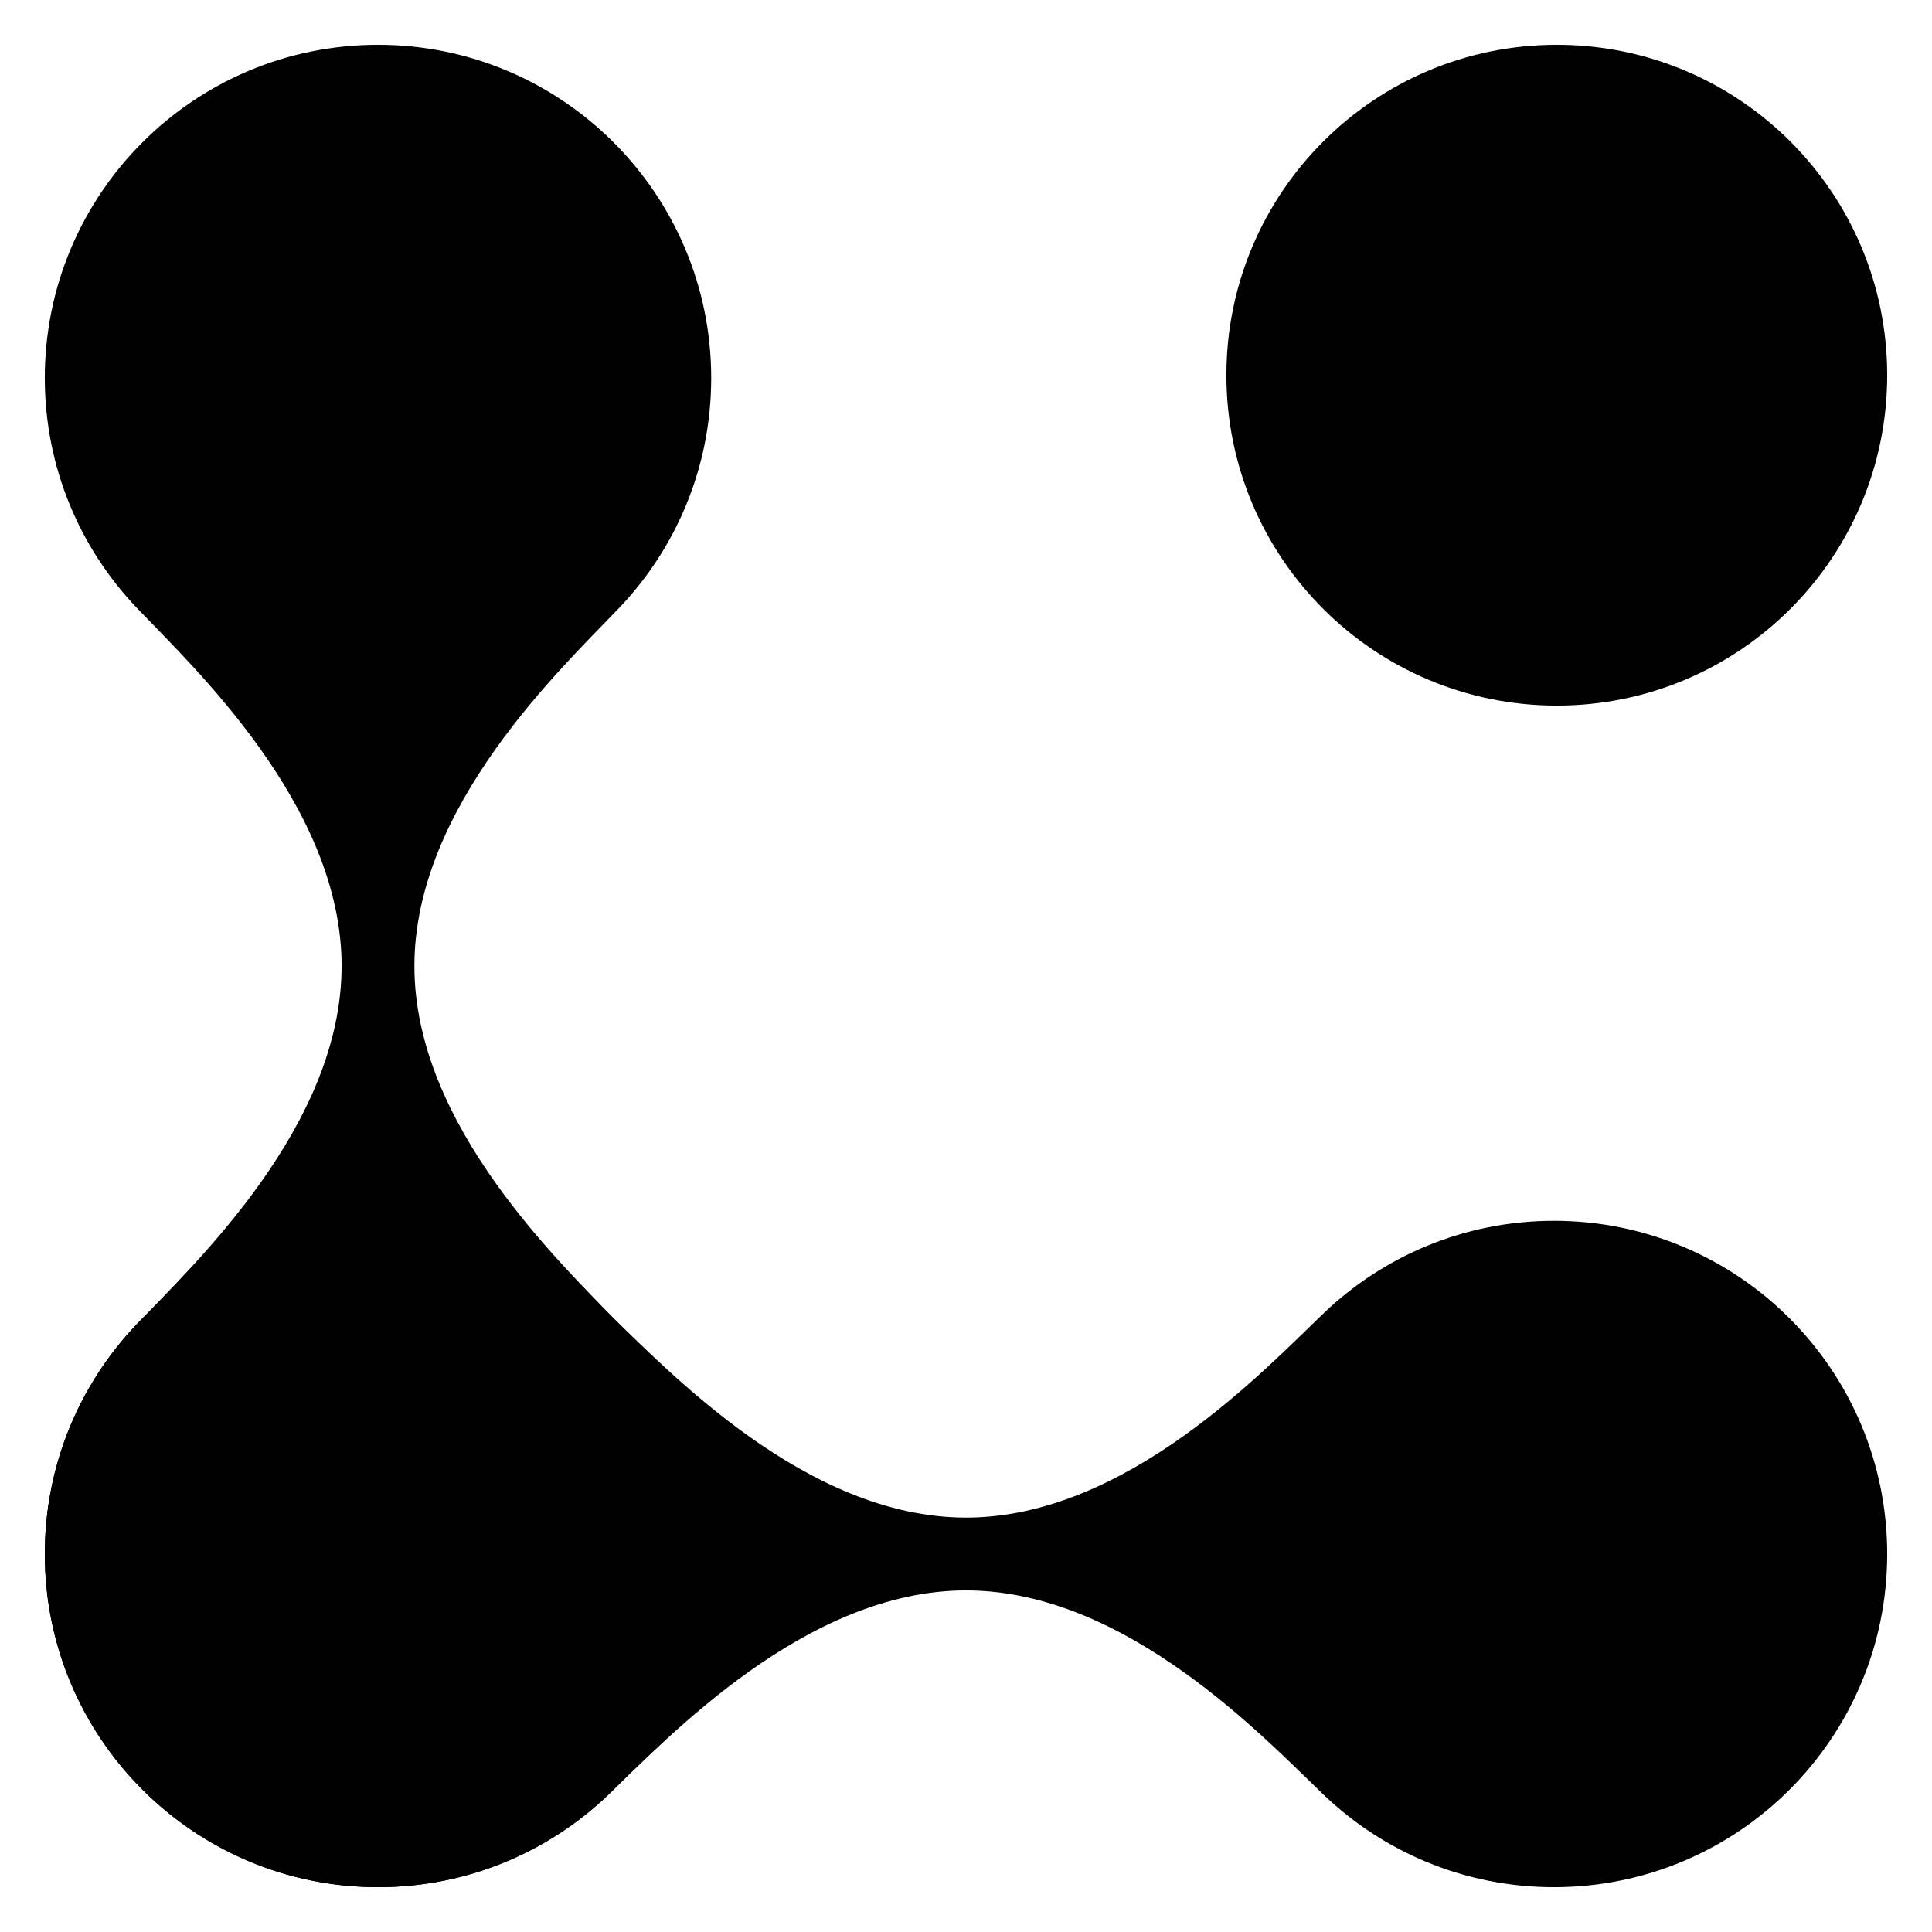
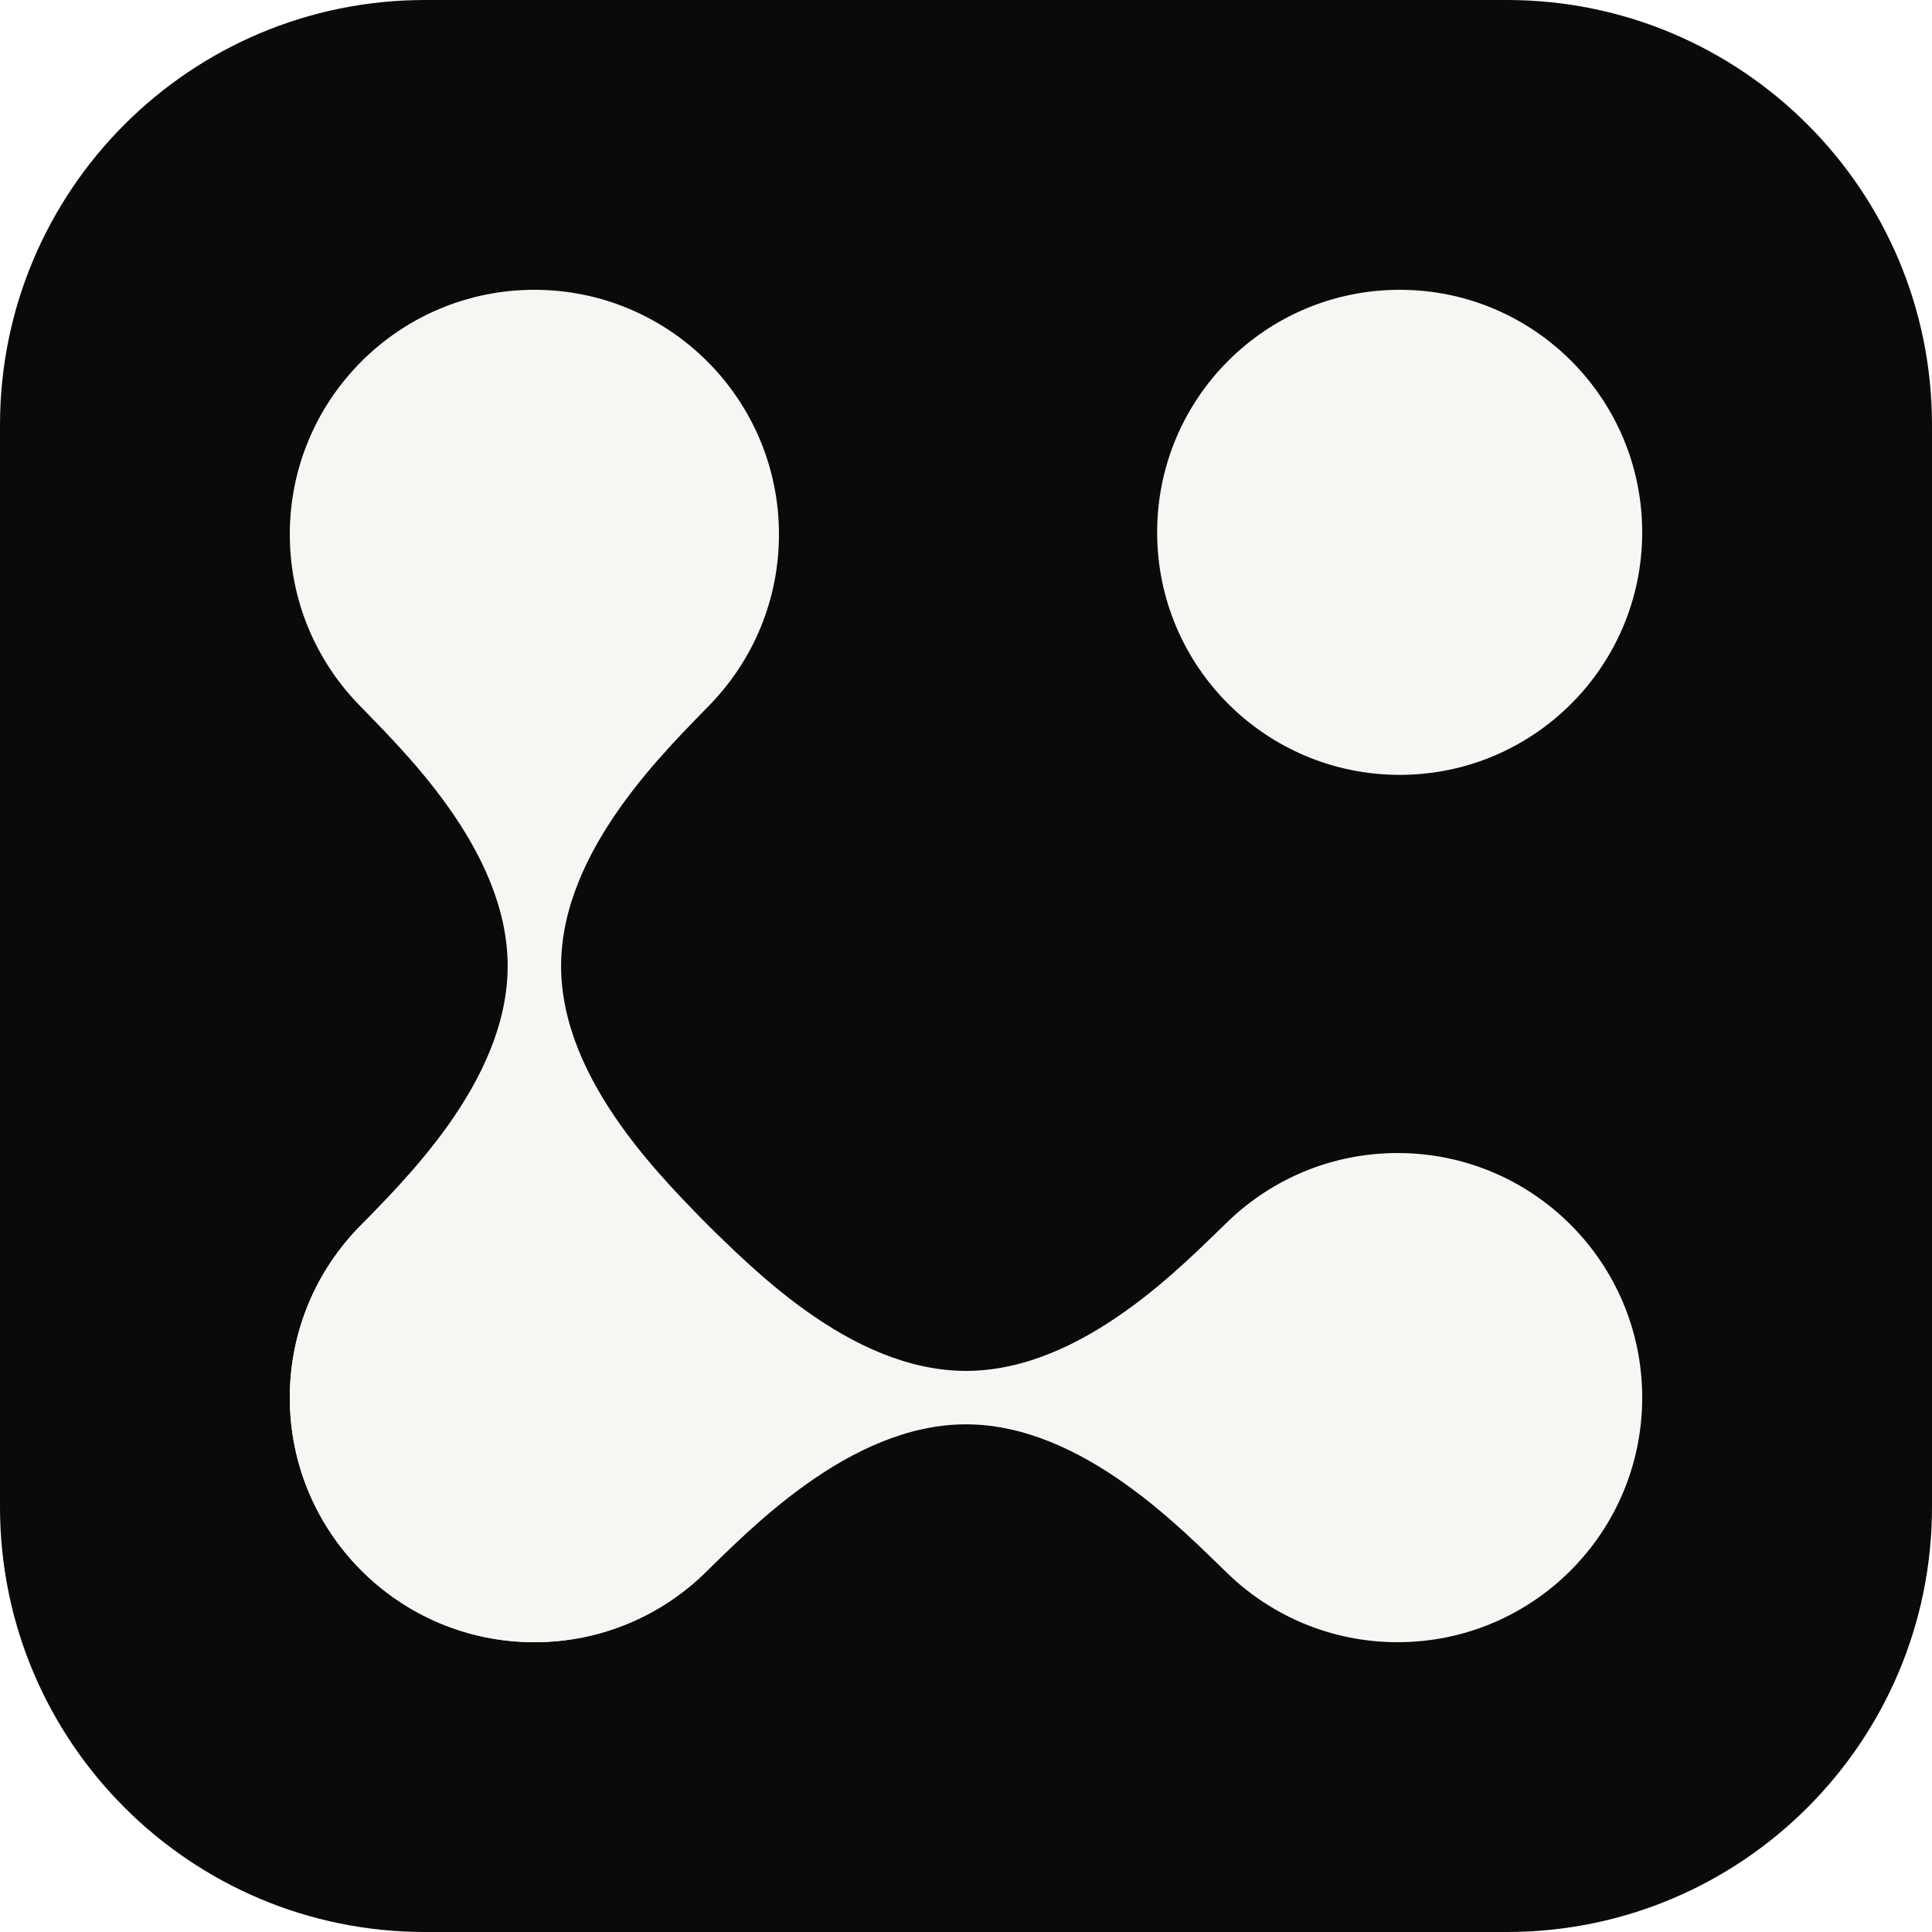
- <svg xmlns="http://www.w3.org/2000/svg" viewBox="-8 -8 345 345" fill="#000">
-   <path d="M119 269.5C119 302.361 92.361 329 59.5 329C26.639 329 0 302.361 0 269.5C0 253.546 6.279 239.059 16.5 228.375C26.721 217.691 53 193.038 53 164.5C53 135.962 26.721 111.309 16.5 100.625C6.279 89.941 0 75.454 0 59.5C0 26.639 26.639 0 59.5 0C92.361 0 119 26.639 119 59.5C119 75.454 112.721 89.941 102.5 100.625C92.279 111.309 66 135.962 66 164.5C66 193.038 92.279 217.691 102.5 228.375C112.721 239.059 119 253.546 119 269.5Z" />
-   <path d="M59.5 329C26.639 329 0 302.361 0 269.5C1.4364e-06 236.639 26.639 210 59.5 210C75.454 210 89.941 216.279 100.625 226.5C111.309 236.721 135.962 263 164.5 263C193.038 263 217.691 236.721 228.375 226.5C239.059 216.279 253.546 210 269.5 210C302.361 210 329 236.639 329 269.5C329 302.361 302.361 329 269.5 329C253.546 329 239.059 322.721 228.375 312.5C217.691 302.279 193.038 276 164.5 276C135.962 276 111.309 302.279 100.625 312.5C89.941 322.721 75.454 329 59.5 329Z" />
-   <circle cx="270" cy="59" r="59" />
+ <svg xmlns="http://www.w3.org/2000/svg" viewBox="0 0 1000 1000">
+   <rect width="1000" height="1000" rx="220" fill="#0a0a0a" />
+   <g transform="translate(150.00 150.00) scale(2.12766)" fill="#f6f6f3">
+     <path d="M119 269.5C119 302.361 92.361 329 59.5 329C26.639 329 0 302.361 0 269.5C0 253.546 6.279 239.059 16.5 228.375C26.721 217.691 53 193.038 53 164.5C53 135.962 26.721 111.309 16.5 100.625C6.279 89.941 0 75.454 0 59.5C0 26.639 26.639 0 59.5 0C92.361 0 119 26.639 119 59.5C119 75.454 112.721 89.941 102.5 100.625C92.279 111.309 66 135.962 66 164.5C66 193.038 92.279 217.691 102.5 228.375C112.721 239.059 119 253.546 119 269.5Z" />
+     <path d="M59.5 329C26.639 329 0 302.361 0 269.5C1.4364e-06 236.639 26.639 210 59.5 210C75.454 210 89.941 216.279 100.625 226.5C111.309 236.721 135.962 263 164.5 263C193.038 263 217.691 236.721 228.375 226.5C239.059 216.279 253.546 210 269.5 210C302.361 210 329 236.639 329 269.5C329 302.361 302.361 329 269.5 329C253.546 329 239.059 322.721 228.375 312.5C217.691 302.279 193.038 276 164.5 276C135.962 276 111.309 302.279 100.625 312.5C89.941 322.721 75.454 329 59.5 329Z" />
+     <circle cx="270" cy="59" r="59" fill="#f6f6f3" />
+   </g>
</svg>
